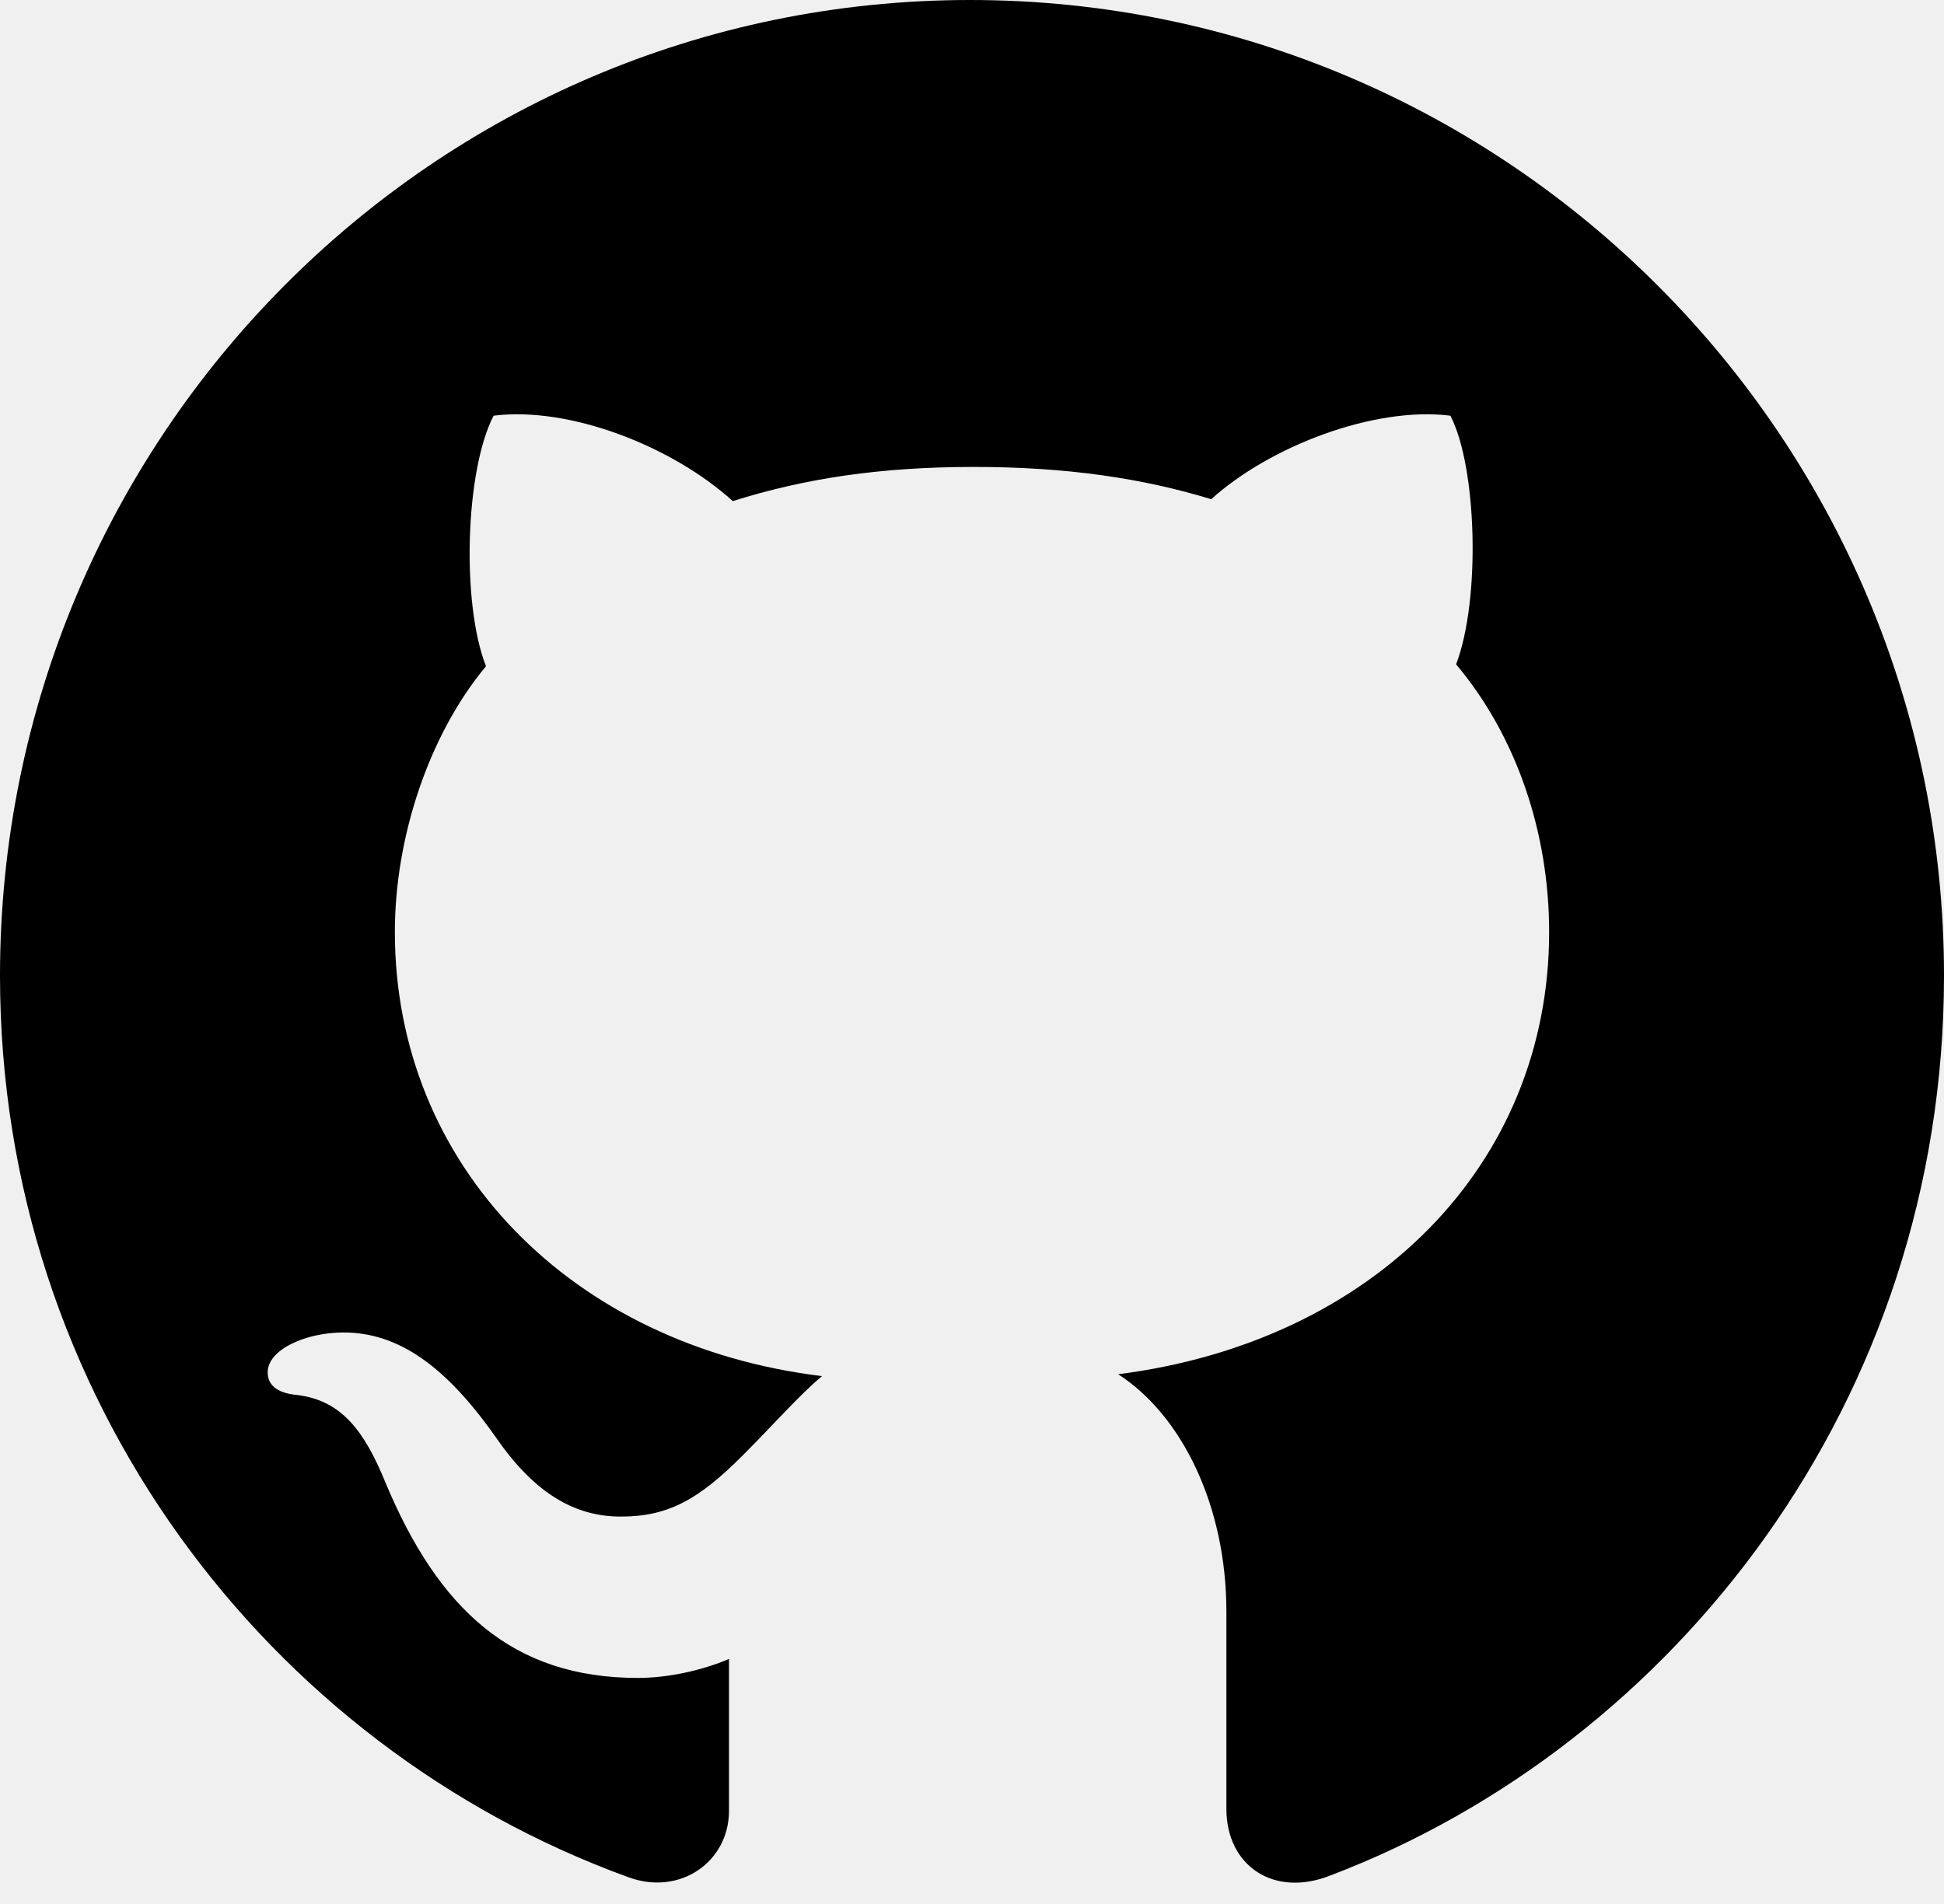
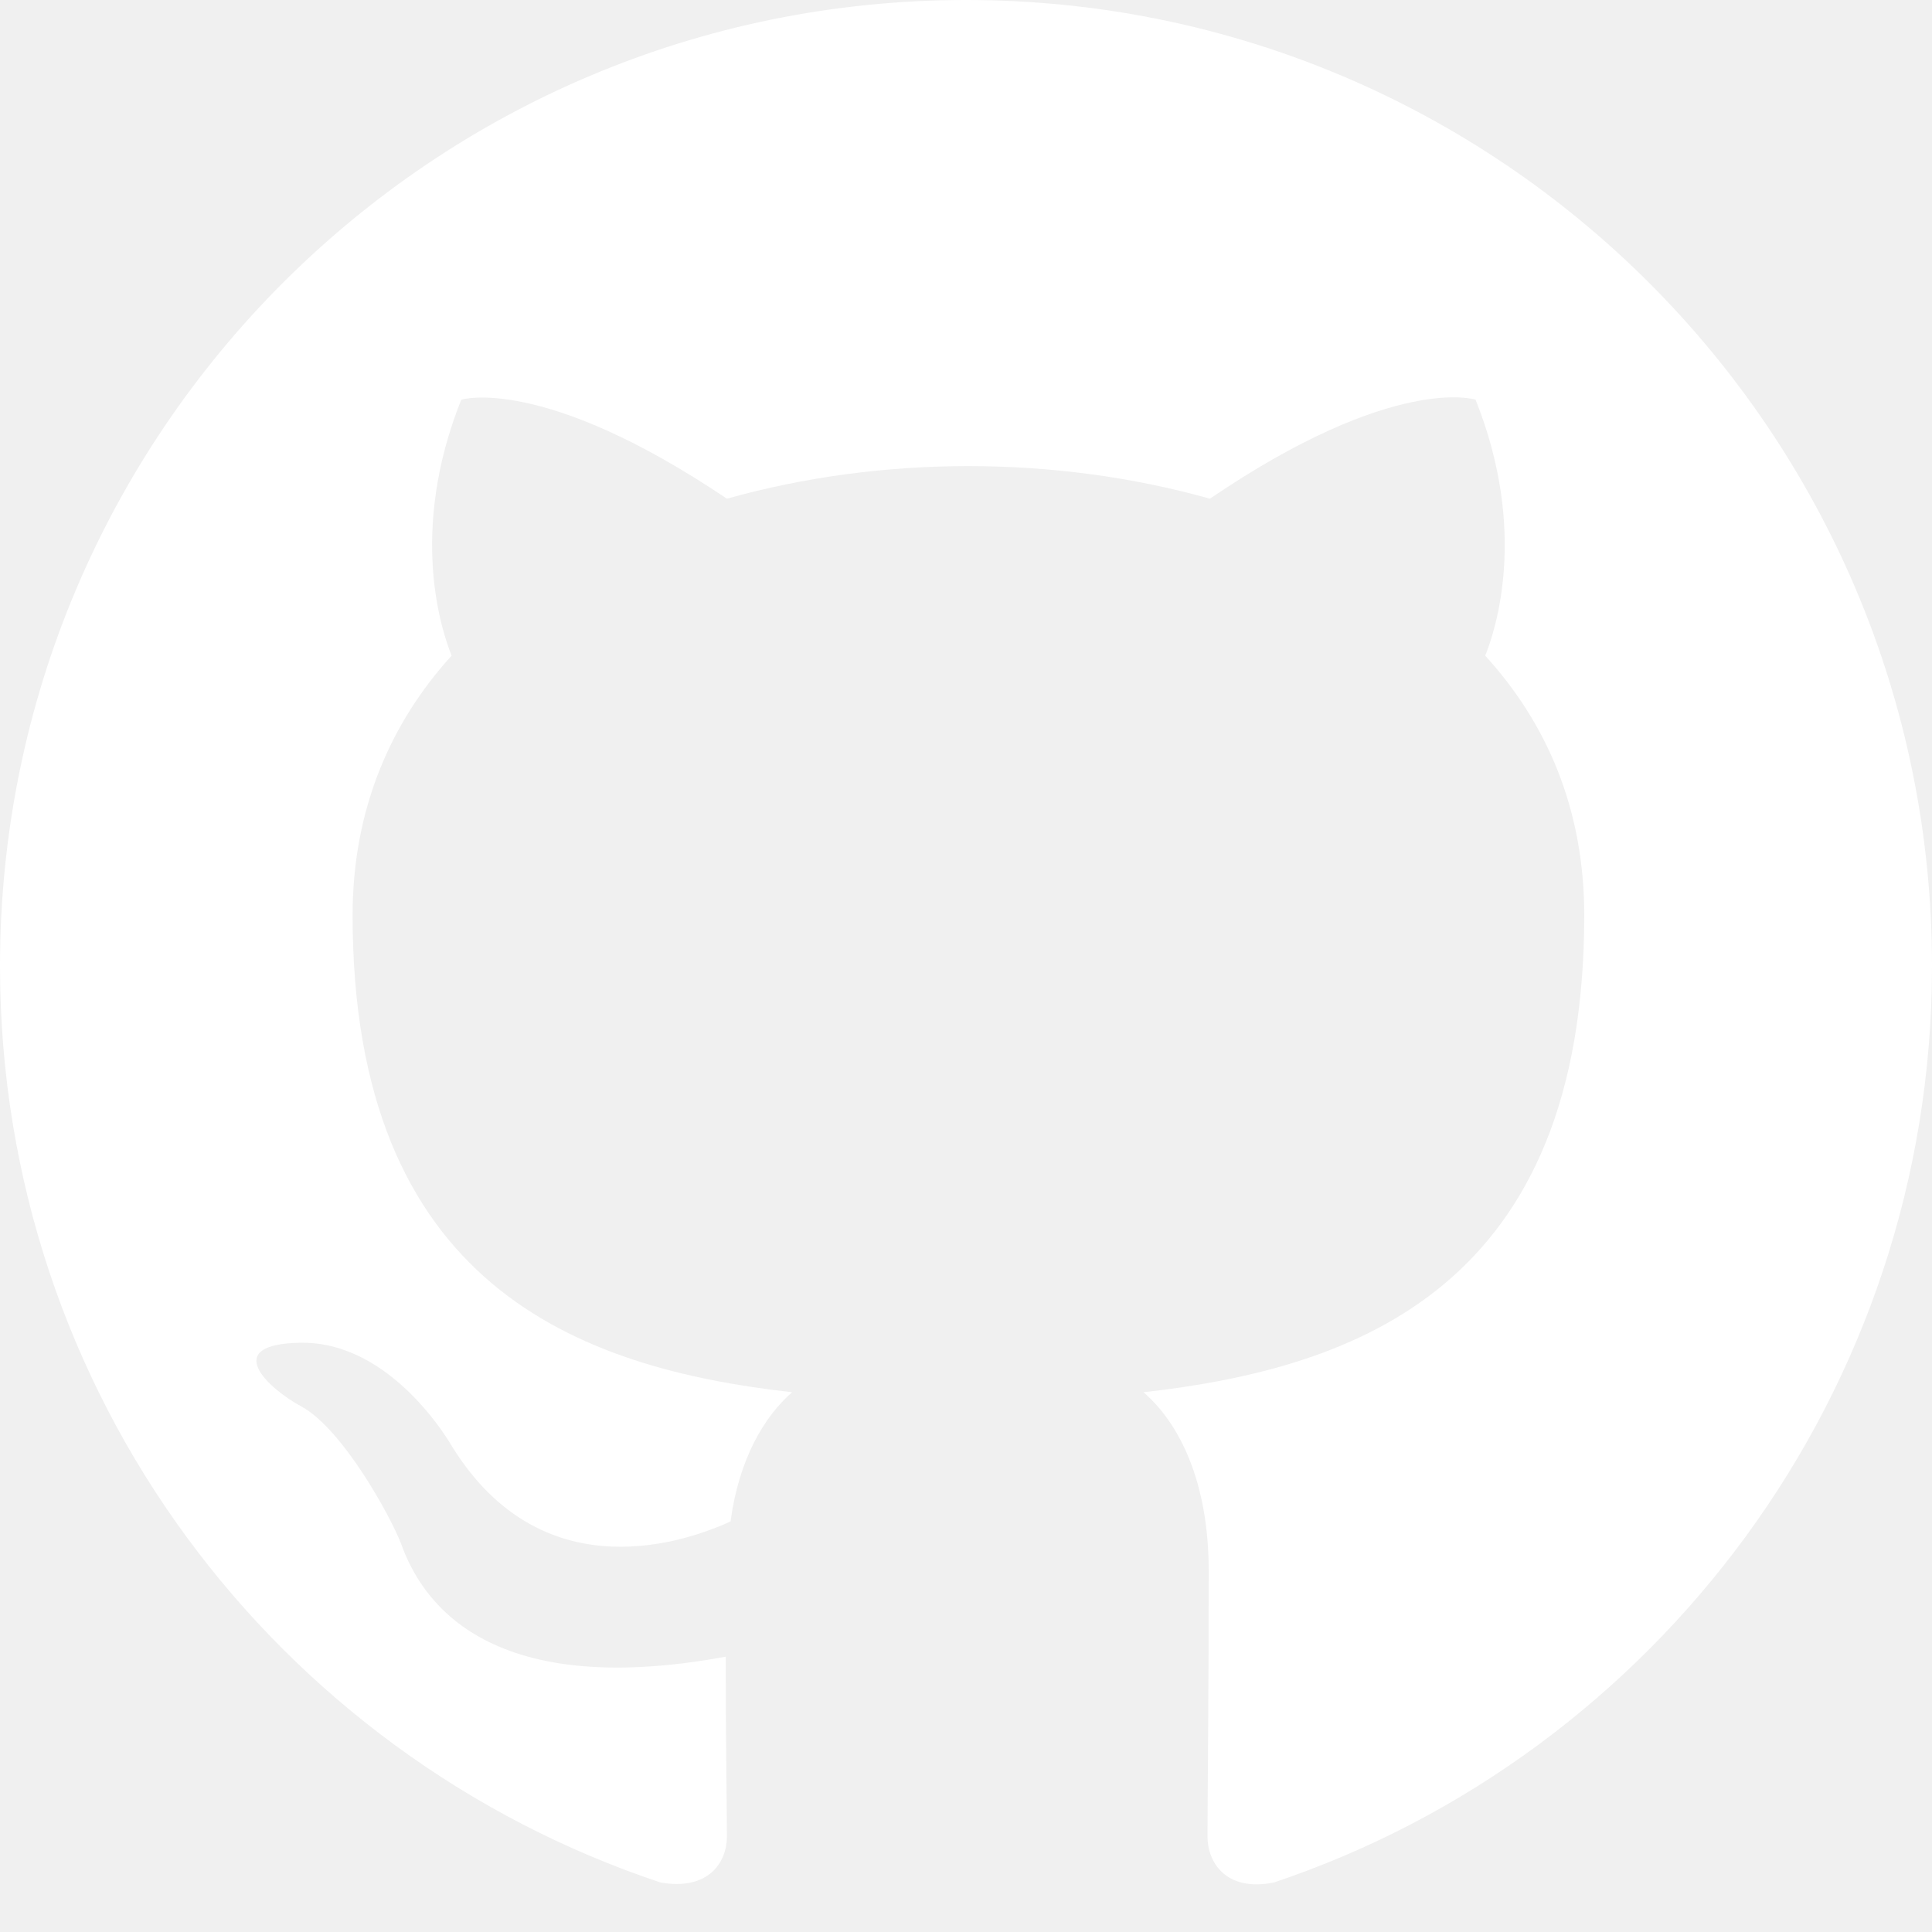
- <svg xmlns="http://www.w3.org/2000/svg" width="98" height="96" viewBox="0 0 98 96" fill="none">
-   <g clip-path="url(#clip0_730_27126)">
-     <path d="M41.44 69.385C28.807 67.853 19.906 58.762 19.906 46.99C19.906 42.205 21.629 37.037 24.5 33.592C23.256 30.434 23.447 23.734 24.883 20.959C28.711 20.48 33.879 22.49 36.941 25.266C40.578 24.117 44.406 23.543 49.096 23.543C53.785 23.543 57.613 24.117 61.059 25.17C64.025 22.49 69.289 20.48 73.117 20.959C74.457 23.543 74.648 30.242 73.404 33.496C76.467 37.133 78.094 42.014 78.094 46.99C78.094 58.762 69.193 67.662 56.369 69.289C59.623 71.394 61.824 75.988 61.824 81.252L61.824 91.205C61.824 94.076 64.217 95.703 67.088 94.555C84.41 87.951 98 70.629 98 49.191C98 22.107 75.988 6.69539e-07 48.904 4.309e-07C21.82 1.92261e-07 -1.9479e-07 22.107 -4.3343e-07 49.191C-6.20631e-07 70.438 13.494 88.047 31.678 94.65C34.262 95.607 36.75 93.885 36.75 91.301L36.75 83.644C35.41 84.219 33.688 84.602 32.156 84.602C25.84 84.602 22.107 81.156 19.428 74.744C18.375 72.16 17.227 70.629 15.025 70.342C13.877 70.246 13.494 69.768 13.494 69.193C13.494 68.045 15.408 67.184 17.322 67.184C20.098 67.184 22.49 68.906 24.979 72.447C26.893 75.223 28.902 76.467 31.295 76.467C33.688 76.467 35.219 75.606 37.42 73.404C39.047 71.777 40.291 70.342 41.44 69.385Z" fill="black" />
-   </g>
-   <defs>
-     <clipPath id="clip0_730_27126">
-       <rect width="98" height="96" fill="white" />
-     </clipPath>
-   </defs>
+ <svg xmlns="http://www.w3.org/2000/svg" width="32" height="32" viewBox="0 0 32 32" fill="none">
+   <path fill-rule="evenodd" clip-rule="evenodd" d="M16 0C7.16 0 0 7.16 0 16C0 23.08 4.58 29.06 10.94 31.18C11.74 31.32 12.04 30.84 12.04 30.42C12.04 30.04 12.02 28.78 12.02 27.44C8 28.18 6.96 26.46 6.64 25.56C6.46 25.1 5.68 23.68 5 23.3C4.44 23 3.64 22.26 4.98 22.24C6.24 22.22 7.14 23.4 7.44 23.88C8.88 26.3 11.18 25.62 12.1 25.2C12.24 24.16 12.66 23.46 13.12 23.06C9.56 22.66 5.84 21.28 5.84 15.16C5.84 13.42 6.46 11.98 7.48 10.86C7.32 10.46 6.76 8.82 7.64 6.62C7.64 6.62 8.98 6.2 12.04 8.26C13.32 7.9 14.68 7.72 16.04 7.72C17.4 7.72 18.76 7.9 20.04 8.26C23.1 6.18 24.44 6.62 24.44 6.62C25.32 8.82 24.76 10.46 24.6 10.86C25.62 11.98 26.24 13.4 26.24 15.16C26.24 21.3 22.5 22.66 18.94 23.06C19.52 23.56 20.02 24.52 20.02 26.02C20.02 28.16 20 29.88 20 30.42C20 30.84 20.3 31.34 21.1 31.18C27.42 29.06 32 23.06 32 16C32 7.16 24.84 0 16 0V0Z" fill="white" />
</svg>
